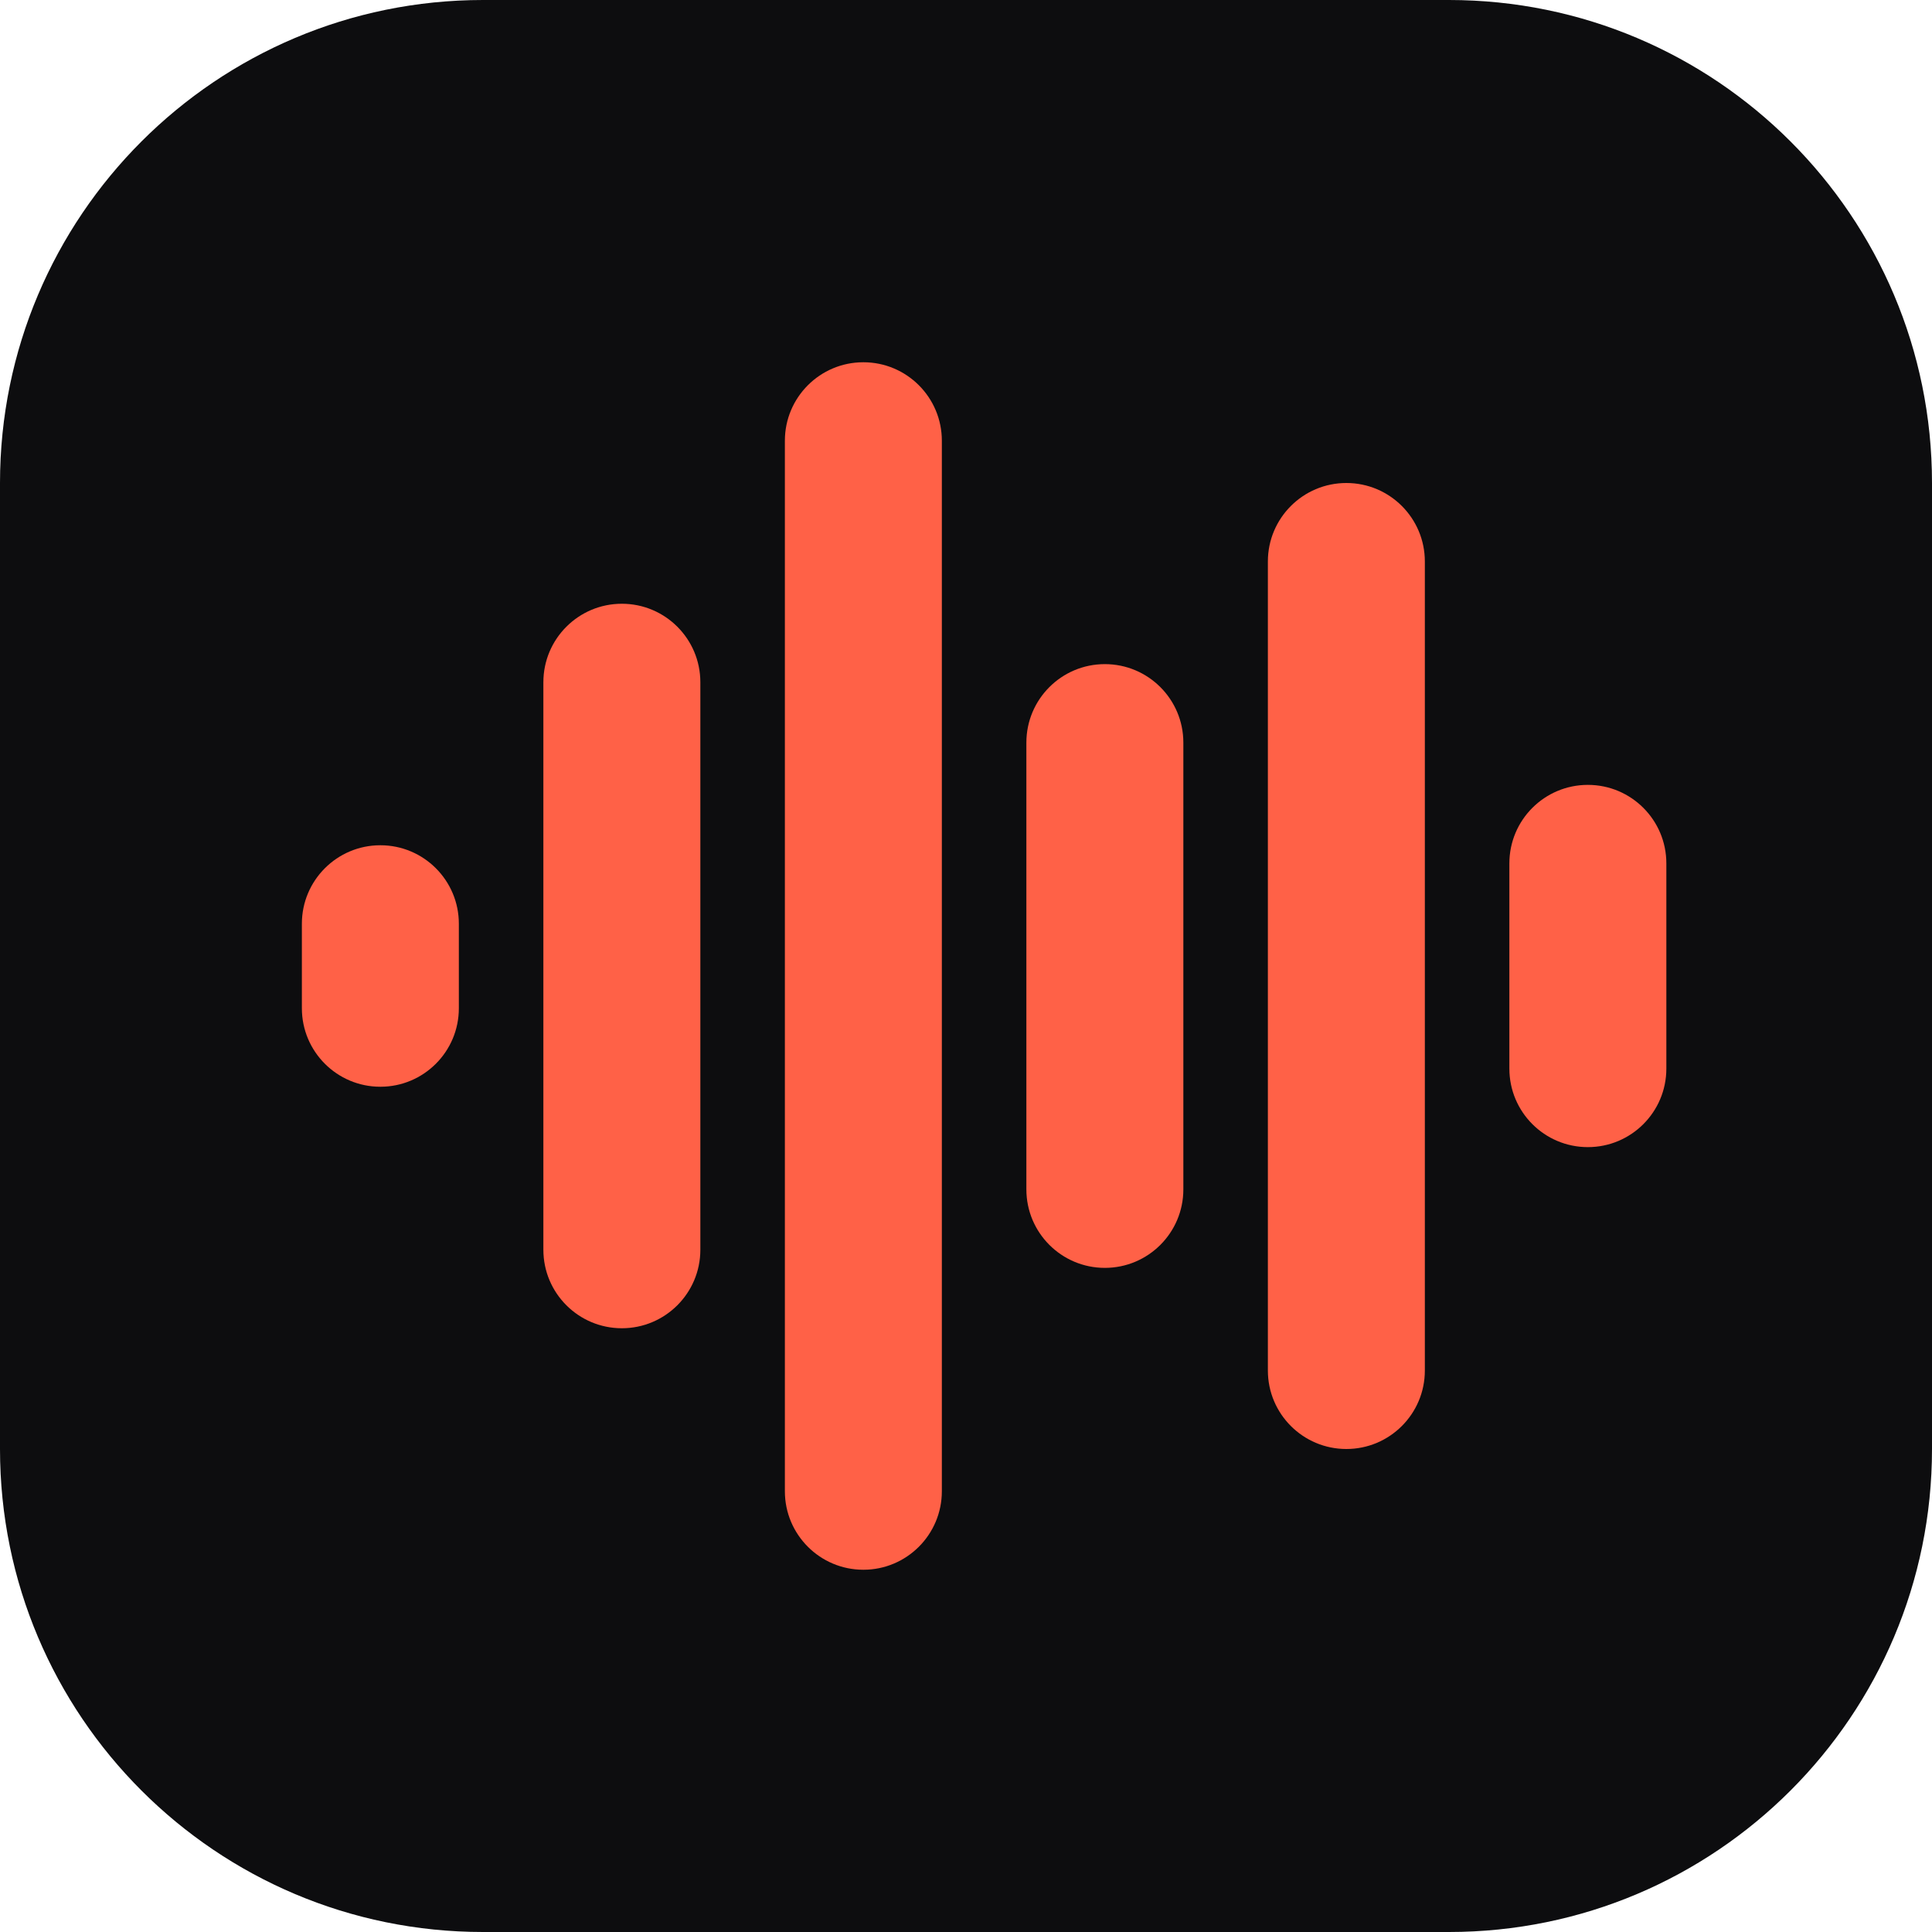
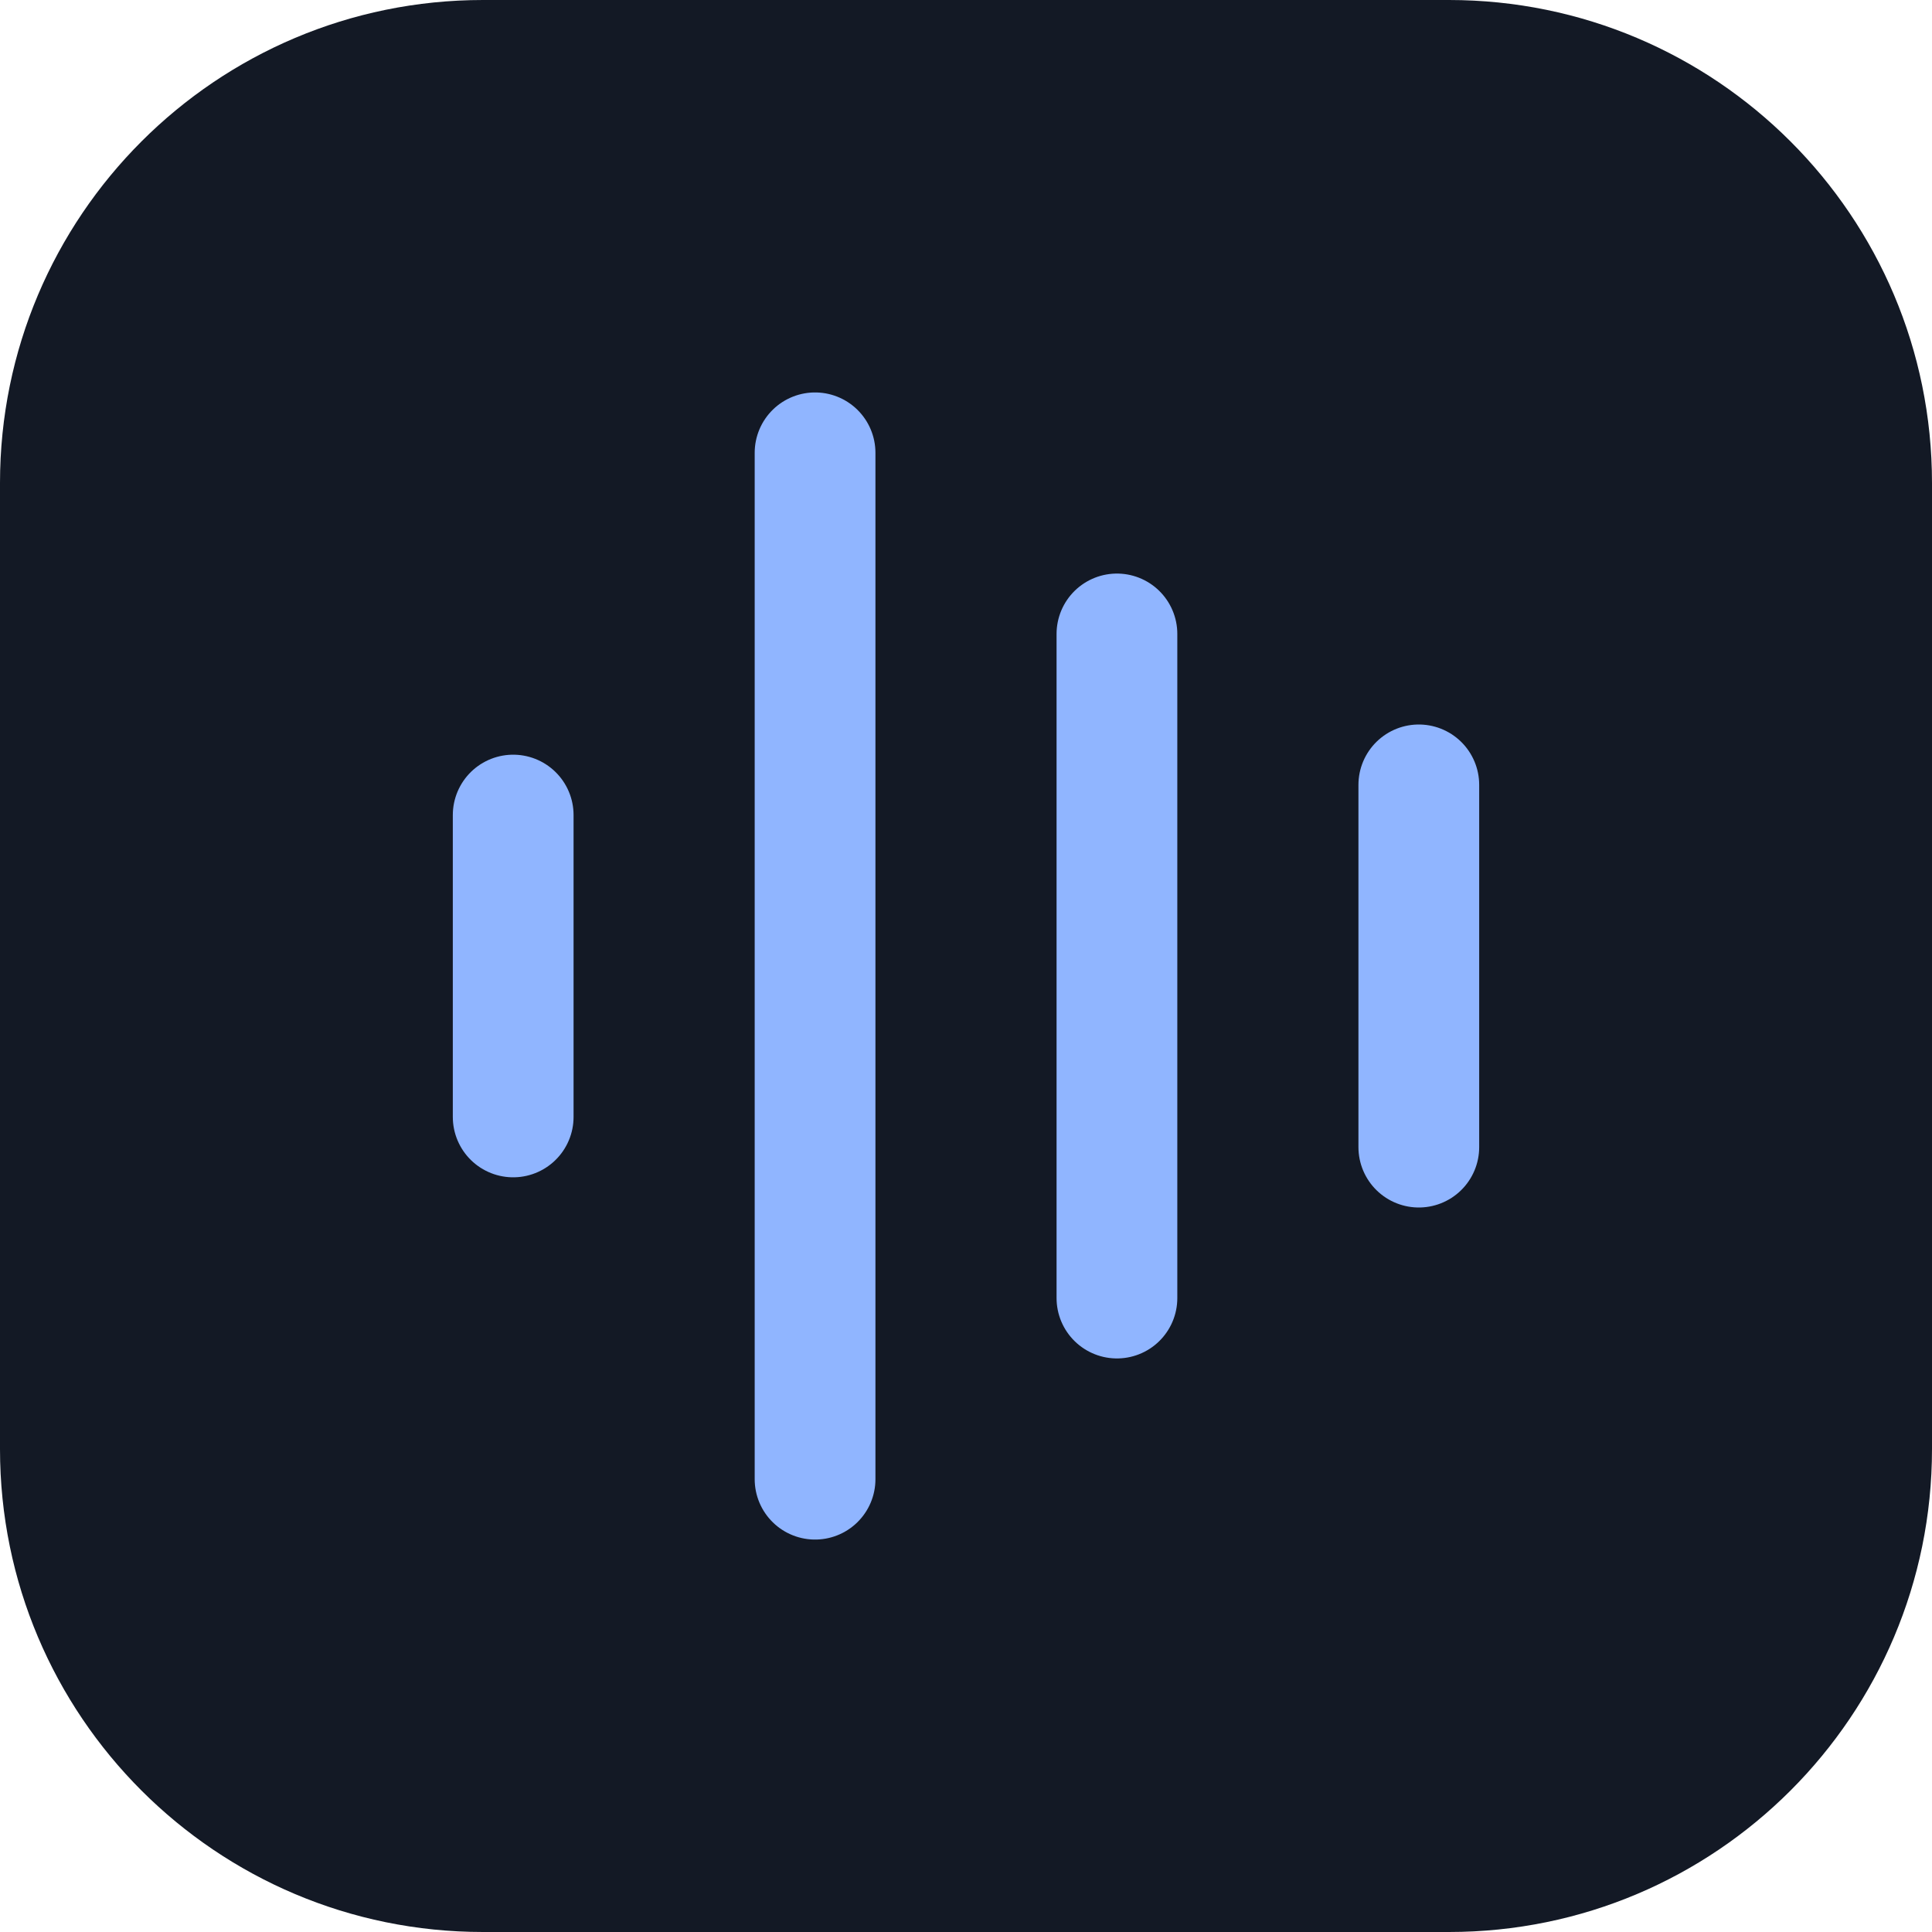
- <svg xmlns="http://www.w3.org/2000/svg" viewBox="0 0 32 32" width="32" height="32">
-   <rect width="32" height="32" rx="8" fill="#0d0d0f" />
-   <g fill="#ff6147">
-     <rect x="5" y="14" width="2.6" height="4" rx="1.3" />
-     <rect x="9" y="10" width="2.6" height="12" rx="1.3" />
-     <rect x="13" y="6" width="2.6" height="20" rx="1.3" />
-     <rect x="17" y="11" width="2.6" height="10" rx="1.3" />
-     <rect x="21" y="8" width="2.6" height="16" rx="1.3" />
-     <rect x="25" y="13" width="2.6" height="6" rx="1.3" />
-   </g>
+ <svg xmlns="http://www.w3.org/2000/svg" viewBox="0 0 64 64">
+   <rect width="64" height="64" rx="16" fill="#131925" />
+   <path d="M17 27v10m10-22v34m10-28v22m10-17v12" stroke="#90b5ff" stroke-width="4" stroke-linecap="round" />
</svg>
